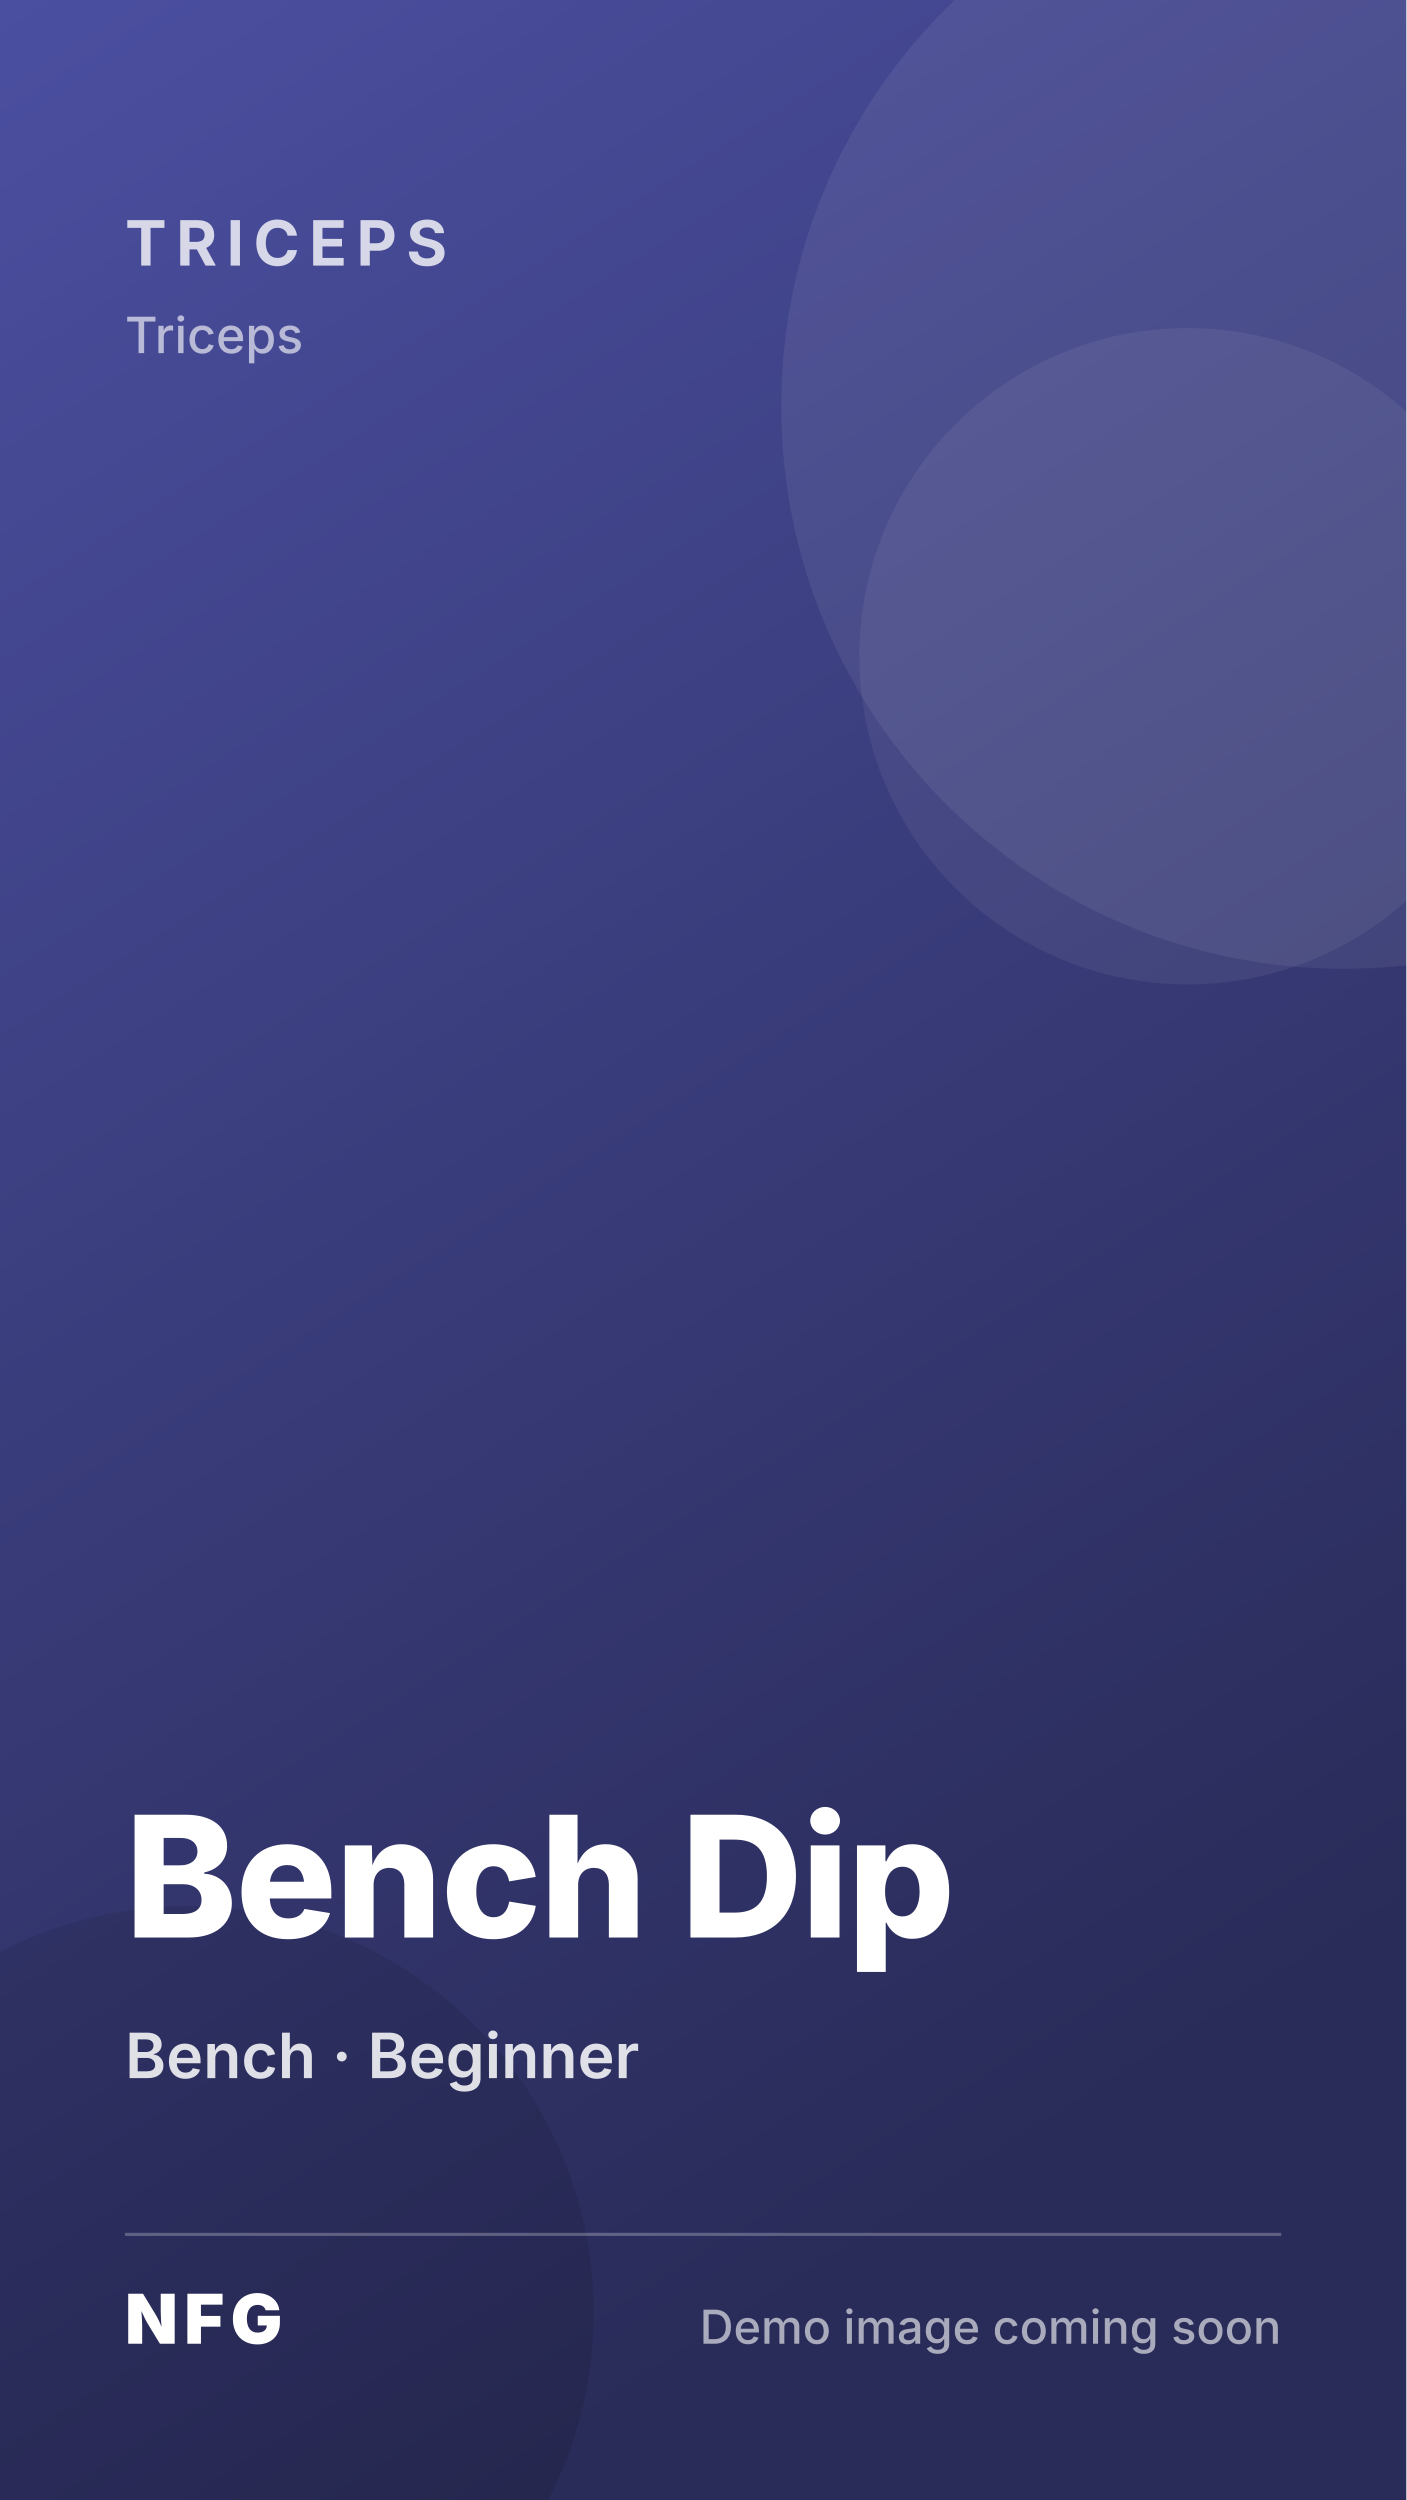
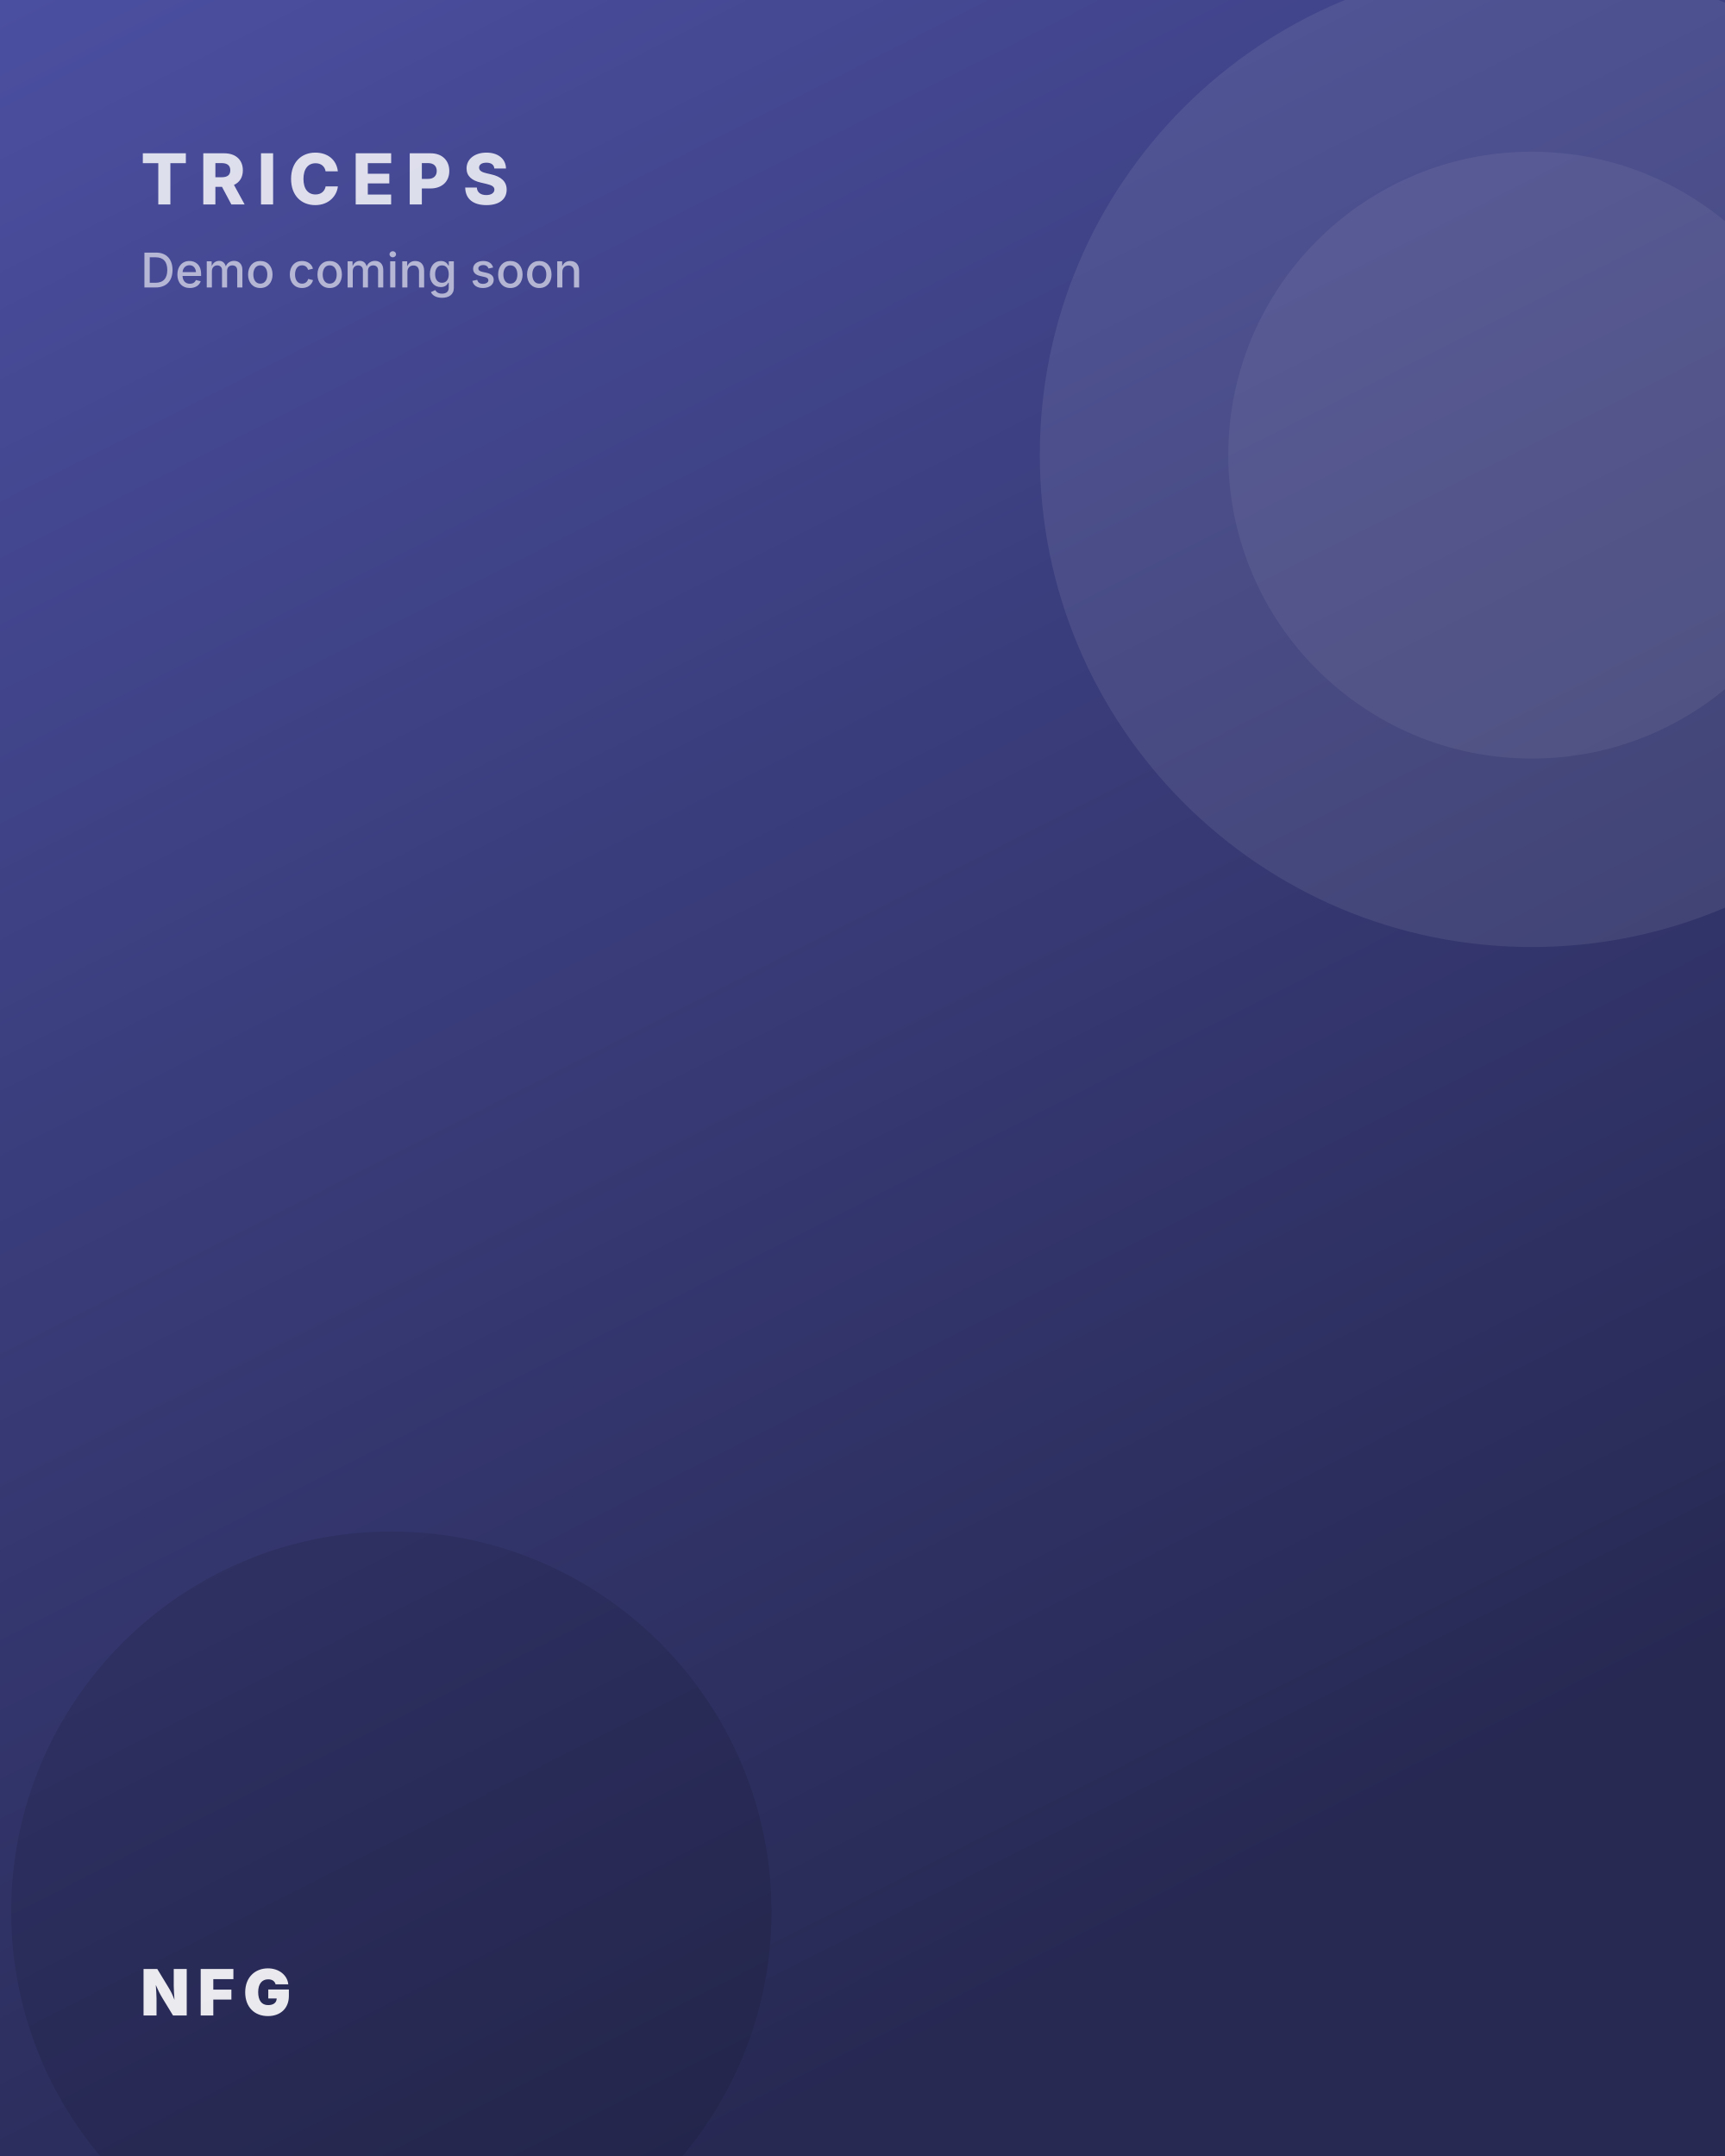
- <svg xmlns="http://www.w3.org/2000/svg" viewBox="0 0 900 1600" width="900" height="1600" role="img" aria-label="Bench Dip (placeholder image)">
+ <svg xmlns="http://www.w3.org/2000/svg" viewBox="0 0 1080 1350" width="1080" height="1350" role="img" aria-label="Bench Dip (placeholder image)">
  <defs>
-     <linearGradient id="bg" x1="0" y1="0" x2="0.35" y2="1">
+     <linearGradient id="bg" x1="0" y1="0" x2="0.4" y2="1">
      <stop offset="0" stop-color="#4B4FA0" />
-       <stop offset="1" stop-color="#292B58" />
+       <stop offset="1" stop-color="#272953" />
    </linearGradient>
  </defs>
-   <rect width="900" height="1600" fill="url(#bg)" />
-   <circle cx="860" cy="260" r="360" fill="#FFFFFF" fill-opacity="0.07" />
-   <circle cx="760" cy="420" r="210" fill="#FFFFFF" fill-opacity="0.06" />
-   <circle cx="120" cy="1480" r="260" fill="#000000" fill-opacity="0.10" />
-   <text x="80" y="170" fill="#FFFFFF" fill-opacity="0.78" font-family="Inter, 'Helvetica Neue', Helvetica, Arial, sans-serif" font-size="40" font-weight="700" letter-spacing="6">TRICEPS</text>
-   <text x="80" y="226" fill="#FFFFFF" fill-opacity="0.62" font-family="Inter, 'Helvetica Neue', Helvetica, Arial, sans-serif" font-size="32" font-weight="500">Triceps</text>
-   <text fill="#FFFFFF" font-family="Inter, 'Helvetica Neue', Helvetica, Arial, sans-serif" font-size="108" font-weight="800" letter-spacing="-1">
-     <tspan x="80" y="1240">Bench Dip</tspan>
-   </text>
-   <text x="80" y="1330" fill="#FFFFFF" fill-opacity="0.85" font-family="Inter, 'Helvetica Neue', Helvetica, Arial, sans-serif" font-size="40" font-weight="600">Bench · Beginner</text>
-   <line x1="80" y1="1430" x2="820" y2="1430" stroke="#FFFFFF" stroke-opacity="0.25" stroke-width="2" />
-   <text x="80" y="1500" fill="#FFFFFF" font-family="Inter, 'Helvetica Neue', Helvetica, Arial, sans-serif" font-size="44" font-weight="900" letter-spacing="4">NFG</text>
-   <text x="820" y="1500" text-anchor="end" fill="#FFFFFF" fill-opacity="0.6" font-family="Inter, 'Helvetica Neue', Helvetica, Arial, sans-serif" font-size="30" font-weight="500">Demo image coming soon</text>
+   <rect width="1080" height="1350" fill="url(#bg)" />
+   <circle cx="959" cy="285" r="308" fill="#FFFFFF" fill-opacity="0.08" />
+   <circle cx="959" cy="285" r="190" fill="#FFFFFF" fill-opacity="0.06" />
+   <circle cx="245" cy="1197" r="238" fill="#000000" fill-opacity="0.10" />
+   <text x="88" y="128" fill="#FFFFFF" fill-opacity="0.82" font-family="Inter, 'Helvetica Neue', Helvetica, Arial, sans-serif" font-size="44" font-weight="800" letter-spacing="7">TRICEPS</text>
+   <text x="88" y="180" fill="#FFFFFF" fill-opacity="0.6" font-family="Inter, 'Helvetica Neue', Helvetica, Arial, sans-serif" font-size="30" font-weight="500">Demo coming soon</text>
+   <text x="88" y="1262" fill="#FFFFFF" fill-opacity="0.9" font-family="Inter, 'Helvetica Neue', Helvetica, Arial, sans-serif" font-size="40" font-weight="900" letter-spacing="5">NFG</text>
</svg>
